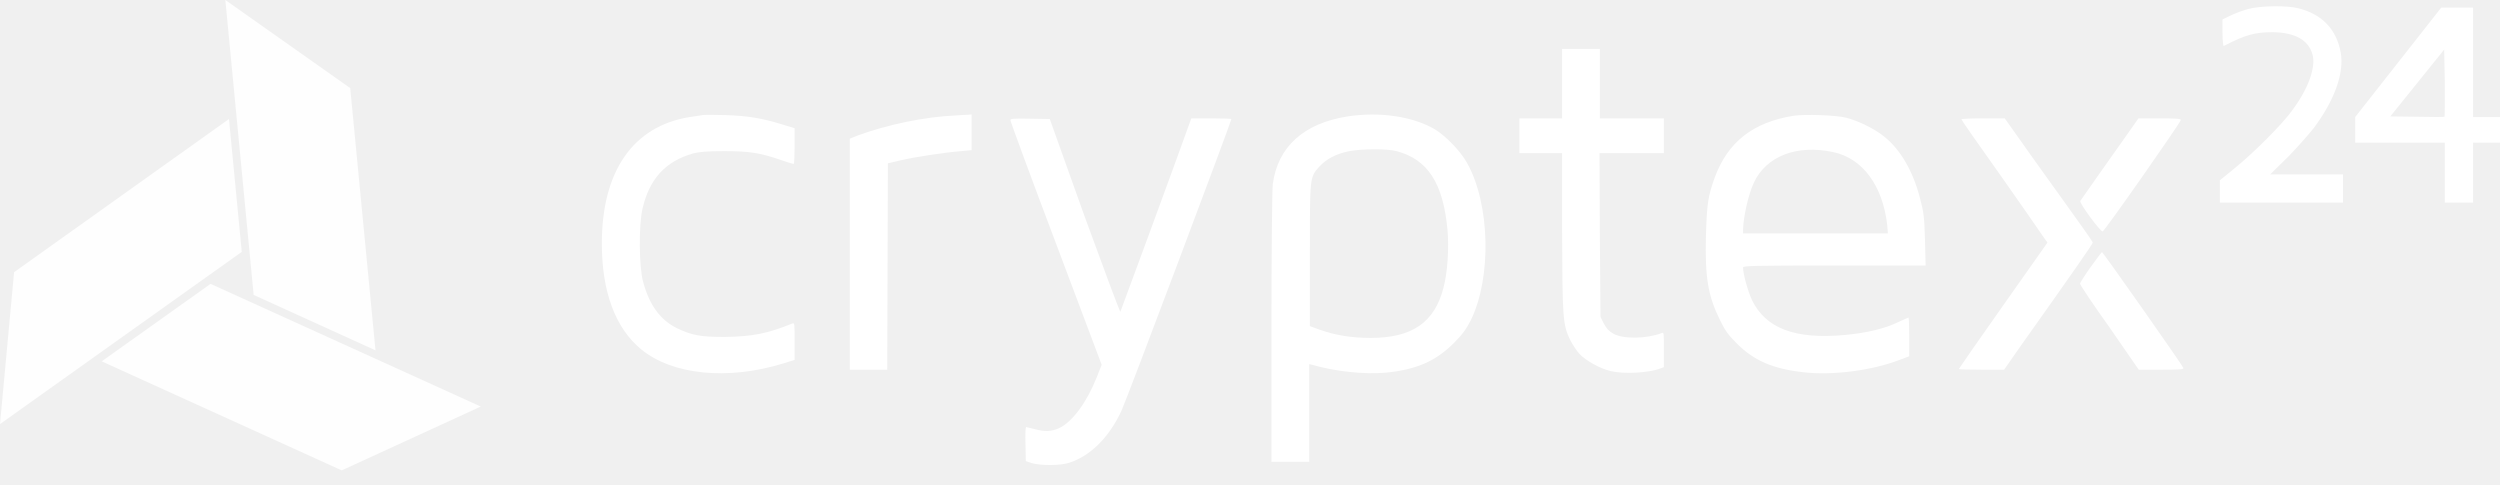
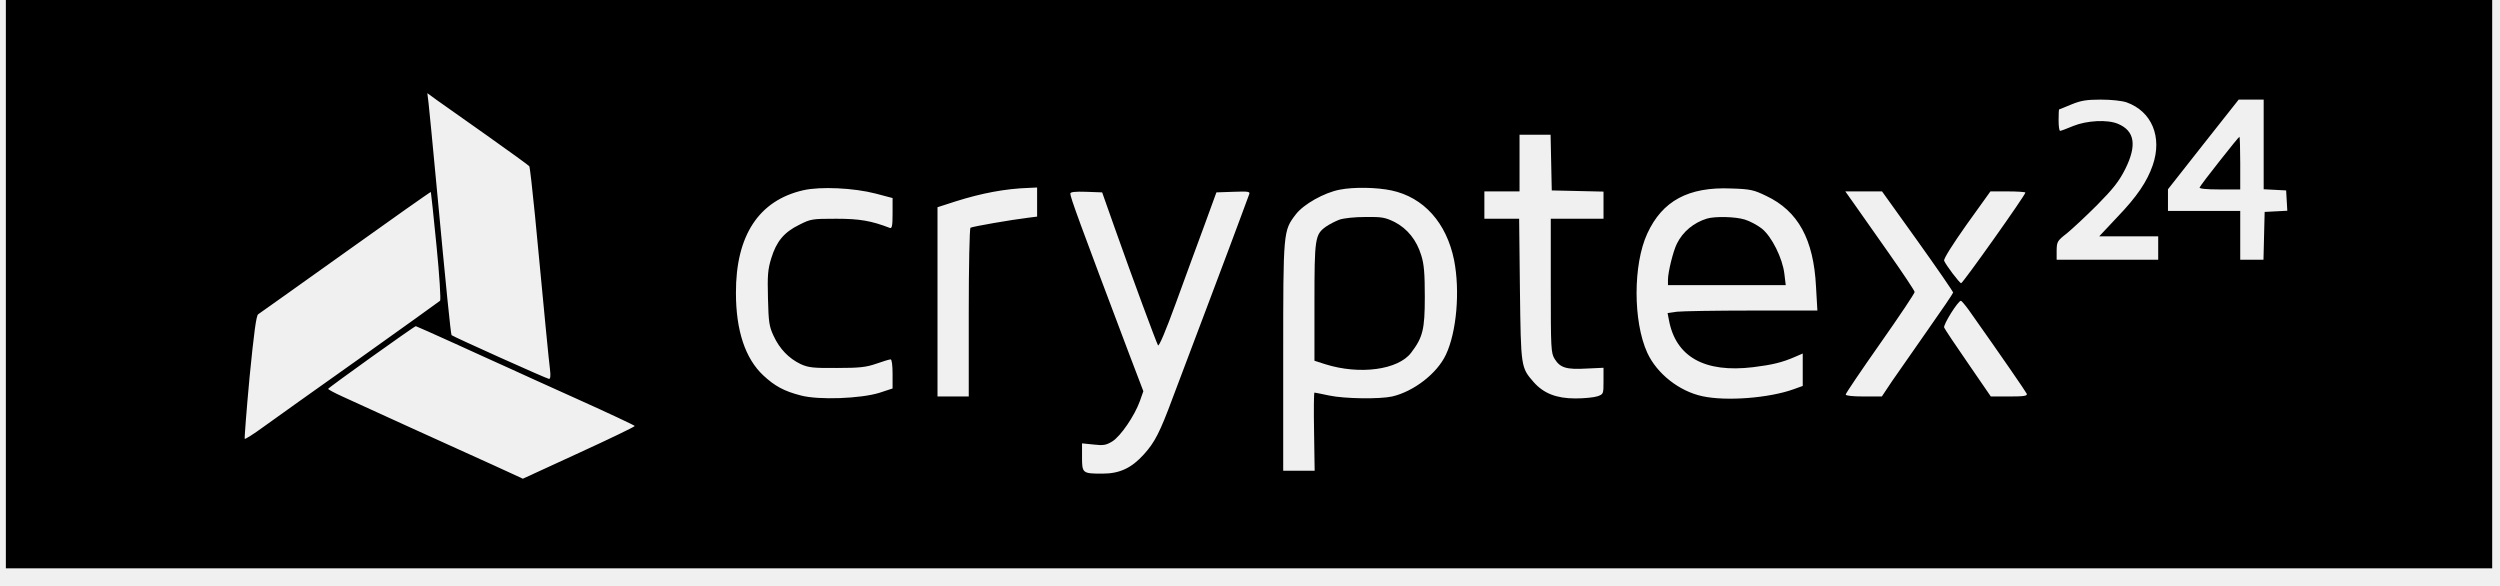
- <svg xmlns="http://www.w3.org/2000/svg" width="129" height="25" viewBox="0 0 129 25" fill="none">
-   <path d="M18.071 4.546L11.628 0L13.088 15.217L19.375 18.077L18.071 4.546Z" fill="#FEFEFE" />
-   <path d="M0.727 14.045L0 21.882L12.475 12.996L11.815 6.141L0.727 14.045Z" fill="#FEFEFE" />
-   <path d="M17.633 24.271L24.805 20.978L10.864 14.648L5.248 18.645L17.633 24.271Z" fill="#FEFEFE" />
-   <path fill-rule="evenodd" clip-rule="evenodd" d="M116.02 0.461C115.765 0.529 115.342 0.681 115.104 0.799L114.681 1.002V1.712C114.681 2.084 114.715 2.389 114.749 2.372C115.85 1.797 116.358 1.661 117.274 1.661C118.426 1.678 119.121 2.067 119.324 2.811C119.51 3.471 119.104 4.587 118.273 5.703C117.748 6.43 116.291 7.884 115.291 8.695L114.545 9.304V9.879V10.454H117.731H120.9V9.727V9H119.019H117.138L118.087 8.07C118.595 7.546 119.188 6.869 119.409 6.582C120.476 5.145 120.968 3.758 120.781 2.71C120.561 1.509 119.815 0.732 118.595 0.427C118.002 0.275 116.663 0.292 116.02 0.461Z" fill="white" />
-   <path fill-rule="evenodd" clip-rule="evenodd" d="M123.747 3.217L121.527 6.041V6.7V7.36H123.849H126.153V8.898V10.454H126.882H127.611V8.898V7.36H128.305H129V6.7V6.041H128.305H127.611V3.217V0.393H126.797H125.967L123.747 3.217ZM126.136 6.024C126.119 6.041 125.492 6.041 124.73 6.024L123.34 6.007L124.73 4.282L126.119 2.558L126.153 4.282C126.153 5.229 126.153 6.007 126.136 6.024Z" fill="white" />
-   <path fill-rule="evenodd" clip-rule="evenodd" d="M80.604 4.316V6.108H79.502H78.401V7.004V7.901H79.502H80.604V11.959C80.621 16.405 80.638 16.727 81.01 17.521C81.129 17.758 81.349 18.096 81.502 18.265C81.841 18.62 82.552 19.009 83.095 19.145C83.789 19.314 85.06 19.246 85.687 19.009L85.857 18.942V18.029C85.857 17.2 85.857 17.132 85.755 17.183C84.959 17.488 83.755 17.504 83.247 17.217C83.01 17.082 82.891 16.946 82.756 16.693L82.586 16.355L82.552 12.128L82.535 7.901H84.213H85.857V7.004V6.108H84.213H82.552V4.316V2.524H81.587H80.604V4.316Z" fill="white" />
-   <path fill-rule="evenodd" clip-rule="evenodd" d="M36.24 5.939C36.139 5.956 35.851 6.007 35.58 6.041C32.665 6.514 31.055 8.831 31.055 12.567C31.055 15.053 31.75 16.93 33.089 18.029C34.698 19.347 37.545 19.635 40.409 18.756L41.002 18.57V17.606C41.002 16.71 41.002 16.642 40.883 16.693C39.596 17.217 38.799 17.369 37.376 17.386C36.139 17.386 35.698 17.302 34.919 16.93C34.072 16.507 33.512 15.746 33.19 14.562C32.97 13.802 32.953 11.604 33.156 10.758C33.512 9.219 34.343 8.323 35.766 7.917C36.105 7.833 36.478 7.799 37.376 7.799C38.664 7.799 39.223 7.884 40.29 8.256C40.629 8.374 40.917 8.459 40.951 8.459C40.985 8.459 41.002 8.036 41.002 7.545V6.616L40.392 6.43C39.308 6.091 38.545 5.973 37.444 5.939C36.884 5.922 36.342 5.922 36.24 5.939Z" fill="white" />
-   <path fill-rule="evenodd" clip-rule="evenodd" d="M49.339 5.956C47.712 6.024 45.781 6.429 44.222 7.004L43.849 7.157V13.125V19.077H44.815H45.781L45.798 13.751L45.815 8.425L46.475 8.272C47.17 8.103 48.729 7.867 49.593 7.799L50.136 7.748V6.835V5.905L49.949 5.922C49.831 5.922 49.559 5.939 49.339 5.956Z" fill="white" />
-   <path fill-rule="evenodd" clip-rule="evenodd" d="M69.538 6.007C67.268 6.362 65.929 7.579 65.675 9.507C65.641 9.794 65.607 13.057 65.607 16.913V23.828H66.573H67.556V21.309V18.789L67.708 18.823C68.861 19.161 70.386 19.331 71.504 19.229C73.08 19.077 74.08 18.637 75.012 17.707C75.486 17.234 75.656 16.98 75.893 16.524C76.977 14.326 76.893 10.504 75.69 8.391C75.351 7.782 74.588 7.004 74.029 6.666C72.894 6.007 71.199 5.753 69.538 6.007ZM72.063 7.799C73.673 8.222 74.469 9.456 74.69 11.857C74.775 12.838 74.69 14.072 74.487 14.833C74.029 16.642 72.86 17.437 70.725 17.437C69.759 17.437 68.911 17.302 68.098 17.014L67.59 16.828V13.21C67.59 9.118 67.573 9.152 68.081 8.594C68.437 8.205 68.945 7.934 69.623 7.799C70.25 7.681 71.572 7.664 72.063 7.799Z" fill="white" />
-   <path fill-rule="evenodd" clip-rule="evenodd" d="M92.55 5.973C90.449 6.311 89.161 7.326 88.483 9.152C88.128 10.132 88.077 10.521 88.026 12.161C87.975 14.326 88.128 15.256 88.755 16.524C89.009 17.048 89.178 17.285 89.636 17.741C90.517 18.62 91.517 19.043 93.093 19.212C94.584 19.381 96.6 19.111 97.973 18.587L98.515 18.384V17.386C98.515 16.828 98.498 16.388 98.481 16.388C98.464 16.388 98.227 16.49 97.939 16.625C97.244 16.963 96.295 17.183 95.194 17.285C92.618 17.521 91.11 16.946 90.398 15.475C90.195 15.036 89.941 14.14 89.941 13.802C89.941 13.717 90.449 13.7 94.652 13.7H99.362L99.329 12.364C99.295 11.181 99.261 10.944 99.074 10.234C98.719 8.847 98.058 7.698 97.21 7.038C96.736 6.649 95.872 6.227 95.262 6.074C94.736 5.939 93.126 5.888 92.55 5.973ZM94.601 7.85C96.109 8.171 97.143 9.574 97.38 11.603L97.414 12.043H93.686H89.941V11.857C89.958 11.181 90.212 10.048 90.5 9.422C91.144 8.053 92.72 7.444 94.601 7.85Z" fill="white" />
-   <path fill-rule="evenodd" clip-rule="evenodd" d="M52.135 6.193C52.135 6.26 53.186 9.118 54.491 12.567L56.846 18.823L56.592 19.466C56.084 20.751 55.338 21.765 54.66 22.087C54.254 22.273 53.915 22.29 53.372 22.137C53.169 22.087 52.966 22.036 52.949 22.036C52.915 22.036 52.898 22.442 52.915 22.915L52.932 23.794L53.237 23.896C53.694 24.031 54.711 24.031 55.169 23.879C56.27 23.524 57.219 22.577 57.863 21.207C58.083 20.768 63.54 6.26 63.54 6.142C63.54 6.125 63.082 6.108 62.506 6.108H61.472L61.404 6.294C60.642 8.425 57.846 16.017 57.812 16.084C57.795 16.135 56.965 13.903 55.965 11.164L54.169 6.142L53.152 6.125C52.322 6.108 52.135 6.125 52.135 6.193Z" fill="white" />
-   <path fill-rule="evenodd" clip-rule="evenodd" d="M101.209 6.159C101.209 6.193 102.107 7.478 103.192 9C104.276 10.538 105.259 11.959 105.395 12.161L105.649 12.517L103.361 15.763C102.107 17.538 101.074 19.026 101.074 19.043C101.074 19.06 101.599 19.077 102.243 19.077H103.412L104.226 17.91C107.022 13.971 107.987 12.584 107.987 12.517C107.987 12.483 107.581 11.891 107.089 11.215C106.615 10.555 105.598 9.135 104.836 8.07L103.446 6.108H102.328C101.718 6.108 101.209 6.125 101.209 6.159Z" fill="white" />
-   <path fill-rule="evenodd" clip-rule="evenodd" d="M109.868 6.785C108.851 8.222 107.394 10.285 107.343 10.369C107.276 10.471 108.394 11.975 108.496 11.942C108.597 11.925 112.529 6.311 112.529 6.193C112.546 6.125 112.274 6.108 111.444 6.108H110.343L109.868 6.785Z" fill="white" />
-   <path fill-rule="evenodd" clip-rule="evenodd" d="M107.886 13.768C107.581 14.19 107.344 14.579 107.327 14.63C107.327 14.698 108.005 15.712 108.852 16.896L110.36 19.077H111.529C112.444 19.077 112.682 19.06 112.665 18.992C112.648 18.891 108.513 13.007 108.462 13.007C108.445 13.007 108.191 13.345 107.886 13.768Z" fill="white" />
+ <svg xmlns="http://www.w3.org/2000/svg" version="1.0" width="1280pt" height="300pt" viewBox="0 0 1280 300" preserveAspectRatio="xMidYMid meet">
+   <g transform="translate(0,300) scale(0.1,-0.1)" fill="#000000" stroke="none">
+     <path d="M30 1545 l0 -1455 6365 0 6365 0 0 1455 0 1455 -6365 0 -6365 0 0 -1455z m2465 760 c116 -82 212 -152 215 -156 3 -5 16 -118 29 -251 49 -515 71 -745 77 -790 4 -32 2 -48 -5 -48 -10 0 -490 216 -499 224 -4 5 -27 230 -77 766 -19 206 -38 397 -41 424 l-6 49 48 -35 c27 -19 144 -102 259 -183z m8393 171 c129 -46 184 -177 134 -322 -29 -84 -81 -161 -181 -265 l-93 -99 151 0 151 0 0 -60 0 -60 -260 0 -260 0 0 48 c1 44 3 49 52 87 27 22 97 87 155 145 83 84 112 121 144 184 61 122 49 196 -37 232 -54 23 -160 17 -229 -11 -33 -14 -63 -25 -67 -25 -5 0 -8 25 -8 55 0 30 1 55 3 55 1 0 29 11 62 25 49 20 77 25 151 25 55 0 108 -6 132 -14z m702 -216 l0 -229 58 -3 57 -3 3 -52 3 -52 -58 -3 -58 -3 -3 -122 -3 -123 -59 0 -60 0 0 125 0 125 -185 0 -185 0 0 56 0 55 181 230 181 229 64 0 64 0 0 -230z m-3648 -92 l3 -143 133 -3 132 -3 0 -69 0 -70 -135 0 -135 0 0 -342 c0 -325 1 -345 20 -376 28 -45 60 -55 163 -49 l87 4 0 -67 c0 -67 0 -68 -31 -79 -18 -6 -68 -11 -113 -11 -97 0 -163 26 -214 84 -65 75 -65 74 -70 474 l-4 362 -89 0 -89 0 0 70 0 70 90 0 90 0 0 145 0 145 80 0 79 0 3 -142z m-3459 -159 l87 -23 0 -79 c0 -63 -3 -78 -14 -74 -96 37 -155 47 -275 47 -123 0 -130 -1 -189 -31 -78 -38 -117 -86 -143 -171 -18 -58 -20 -88 -17 -205 3 -123 6 -144 29 -193 31 -67 78 -115 138 -144 40 -18 63 -21 186 -20 118 0 150 4 202 22 34 12 67 22 73 22 6 0 10 -30 10 -75 l0 -74 -67 -22 c-96 -30 -311 -38 -402 -14 -86 22 -134 48 -193 103 -92 86 -140 229 -140 422 -1 294 117 474 345 526 88 20 258 12 370 -17z m827 -43 l0 -75 -47 -6 c-84 -10 -285 -45 -294 -51 -5 -3 -9 -198 -9 -435 l0 -429 -80 0 -80 0 0 485 0 484 93 30 c133 42 254 65 375 69 l42 2 0 -74z m1814 59 c165 -35 282 -165 321 -357 31 -158 13 -368 -42 -484 -45 -96 -164 -188 -275 -214 -64 -14 -243 -12 -323 5 -38 8 -72 15 -75 15 -3 0 -4 -90 -2 -200 l3 -200 -80 0 -81 0 0 583 c0 647 0 645 65 730 39 51 145 111 225 126 71 14 189 12 264 -4z m1919 -28 c163 -77 243 -222 255 -465 l7 -122 -336 0 c-185 0 -357 -3 -383 -6 l-48 -7 7 -36 c35 -188 182 -271 431 -241 97 12 149 24 217 54 l37 16 0 -83 0 -83 -47 -17 c-125 -45 -343 -62 -465 -36 -120 25 -235 116 -284 223 -73 160 -73 452 0 610 77 168 211 240 429 231 99 -3 116 -7 180 -38z m-6808 -256 c15 -150 23 -277 18 -281 -4 -4 -190 -137 -413 -296 -223 -158 -445 -316 -493 -351 -49 -36 -91 -62 -94 -60 -2 3 9 146 25 318 22 223 34 315 44 320 7 4 208 148 447 318 239 171 436 310 437 308 1 -1 14 -125 29 -276z m3477 79 c86 -243 207 -570 217 -588 5 -8 40 75 91 215 46 125 111 305 146 398 l62 170 87 3 c81 3 87 1 80 -15 -4 -10 -22 -58 -40 -108 -18 -49 -92 -247 -165 -440 -73 -192 -156 -413 -185 -490 -66 -178 -92 -229 -148 -291 -63 -70 -124 -99 -212 -99 -103 0 -105 2 -105 85 l0 70 59 -6 c51 -6 65 -3 96 16 43 27 114 131 141 206 l18 51 -74 194 c-256 678 -300 799 -300 818 0 8 24 11 81 9 l82 -3 69 -195z m4106 -54 c100 -140 182 -259 182 -264 0 -4 -59 -91 -131 -193 -71 -101 -153 -219 -182 -261 l-52 -78 -92 0 c-58 0 -93 4 -93 10 0 6 80 124 177 262 97 138 176 256 176 263 0 6 -60 96 -133 200 -74 105 -154 218 -178 253 l-44 62 94 0 94 0 182 -254z m552 248 c0 -13 -320 -464 -329 -464 -8 0 -79 94 -87 115 -4 9 43 83 115 185 l122 170 89 0 c50 0 90 -3 90 -6z m-290 -601 c176 -249 292 -418 297 -429 4 -11 -13 -14 -89 -14 l-95 0 -116 169 c-64 92 -119 175 -123 184 -5 15 71 137 86 137 3 0 21 -21 40 -47z m-7751 -172 c108 -49 230 -105 271 -123 41 -19 204 -93 362 -164 158 -71 287 -132 288 -135 0 -4 -129 -66 -286 -138 l-287 -132 -41 19 c-22 11 -158 72 -301 137 -143 65 -316 143 -385 175 -69 31 -158 72 -197 90 -40 18 -73 36 -73 39 1 6 441 321 449 321 2 0 92 -40 200 -89z" />
+     <path d="M11364 2175 c-54 -68 -100 -129 -102 -135 -2 -6 34 -10 102 -10 l106 0 0 135 c0 74 -2 135 -4 135 -2 0 -48 -56 -102 -125z" />
+     <path d="M6857 1875 c-21 -8 -52 -24 -69 -36 -55 -40 -58 -59 -58 -387 l0 -299 56 -18 c175 -55 372 -29 439 59 60 79 70 119 70 286 0 120 -4 168 -18 212 -24 79 -71 137 -136 171 -49 24 -65 27 -150 26 -55 0 -112 -6 -134 -14z" />
+     <path d="M8740 1881 c-68 -21 -123 -66 -154 -128 -19 -37 -46 -146 -46 -185 l0 -28 301 0 302 0 -7 58 c-9 79 -65 192 -116 232 -23 18 -61 38 -87 46 -49 15 -151 17 -193 5z" />
+   </g>
</svg>
